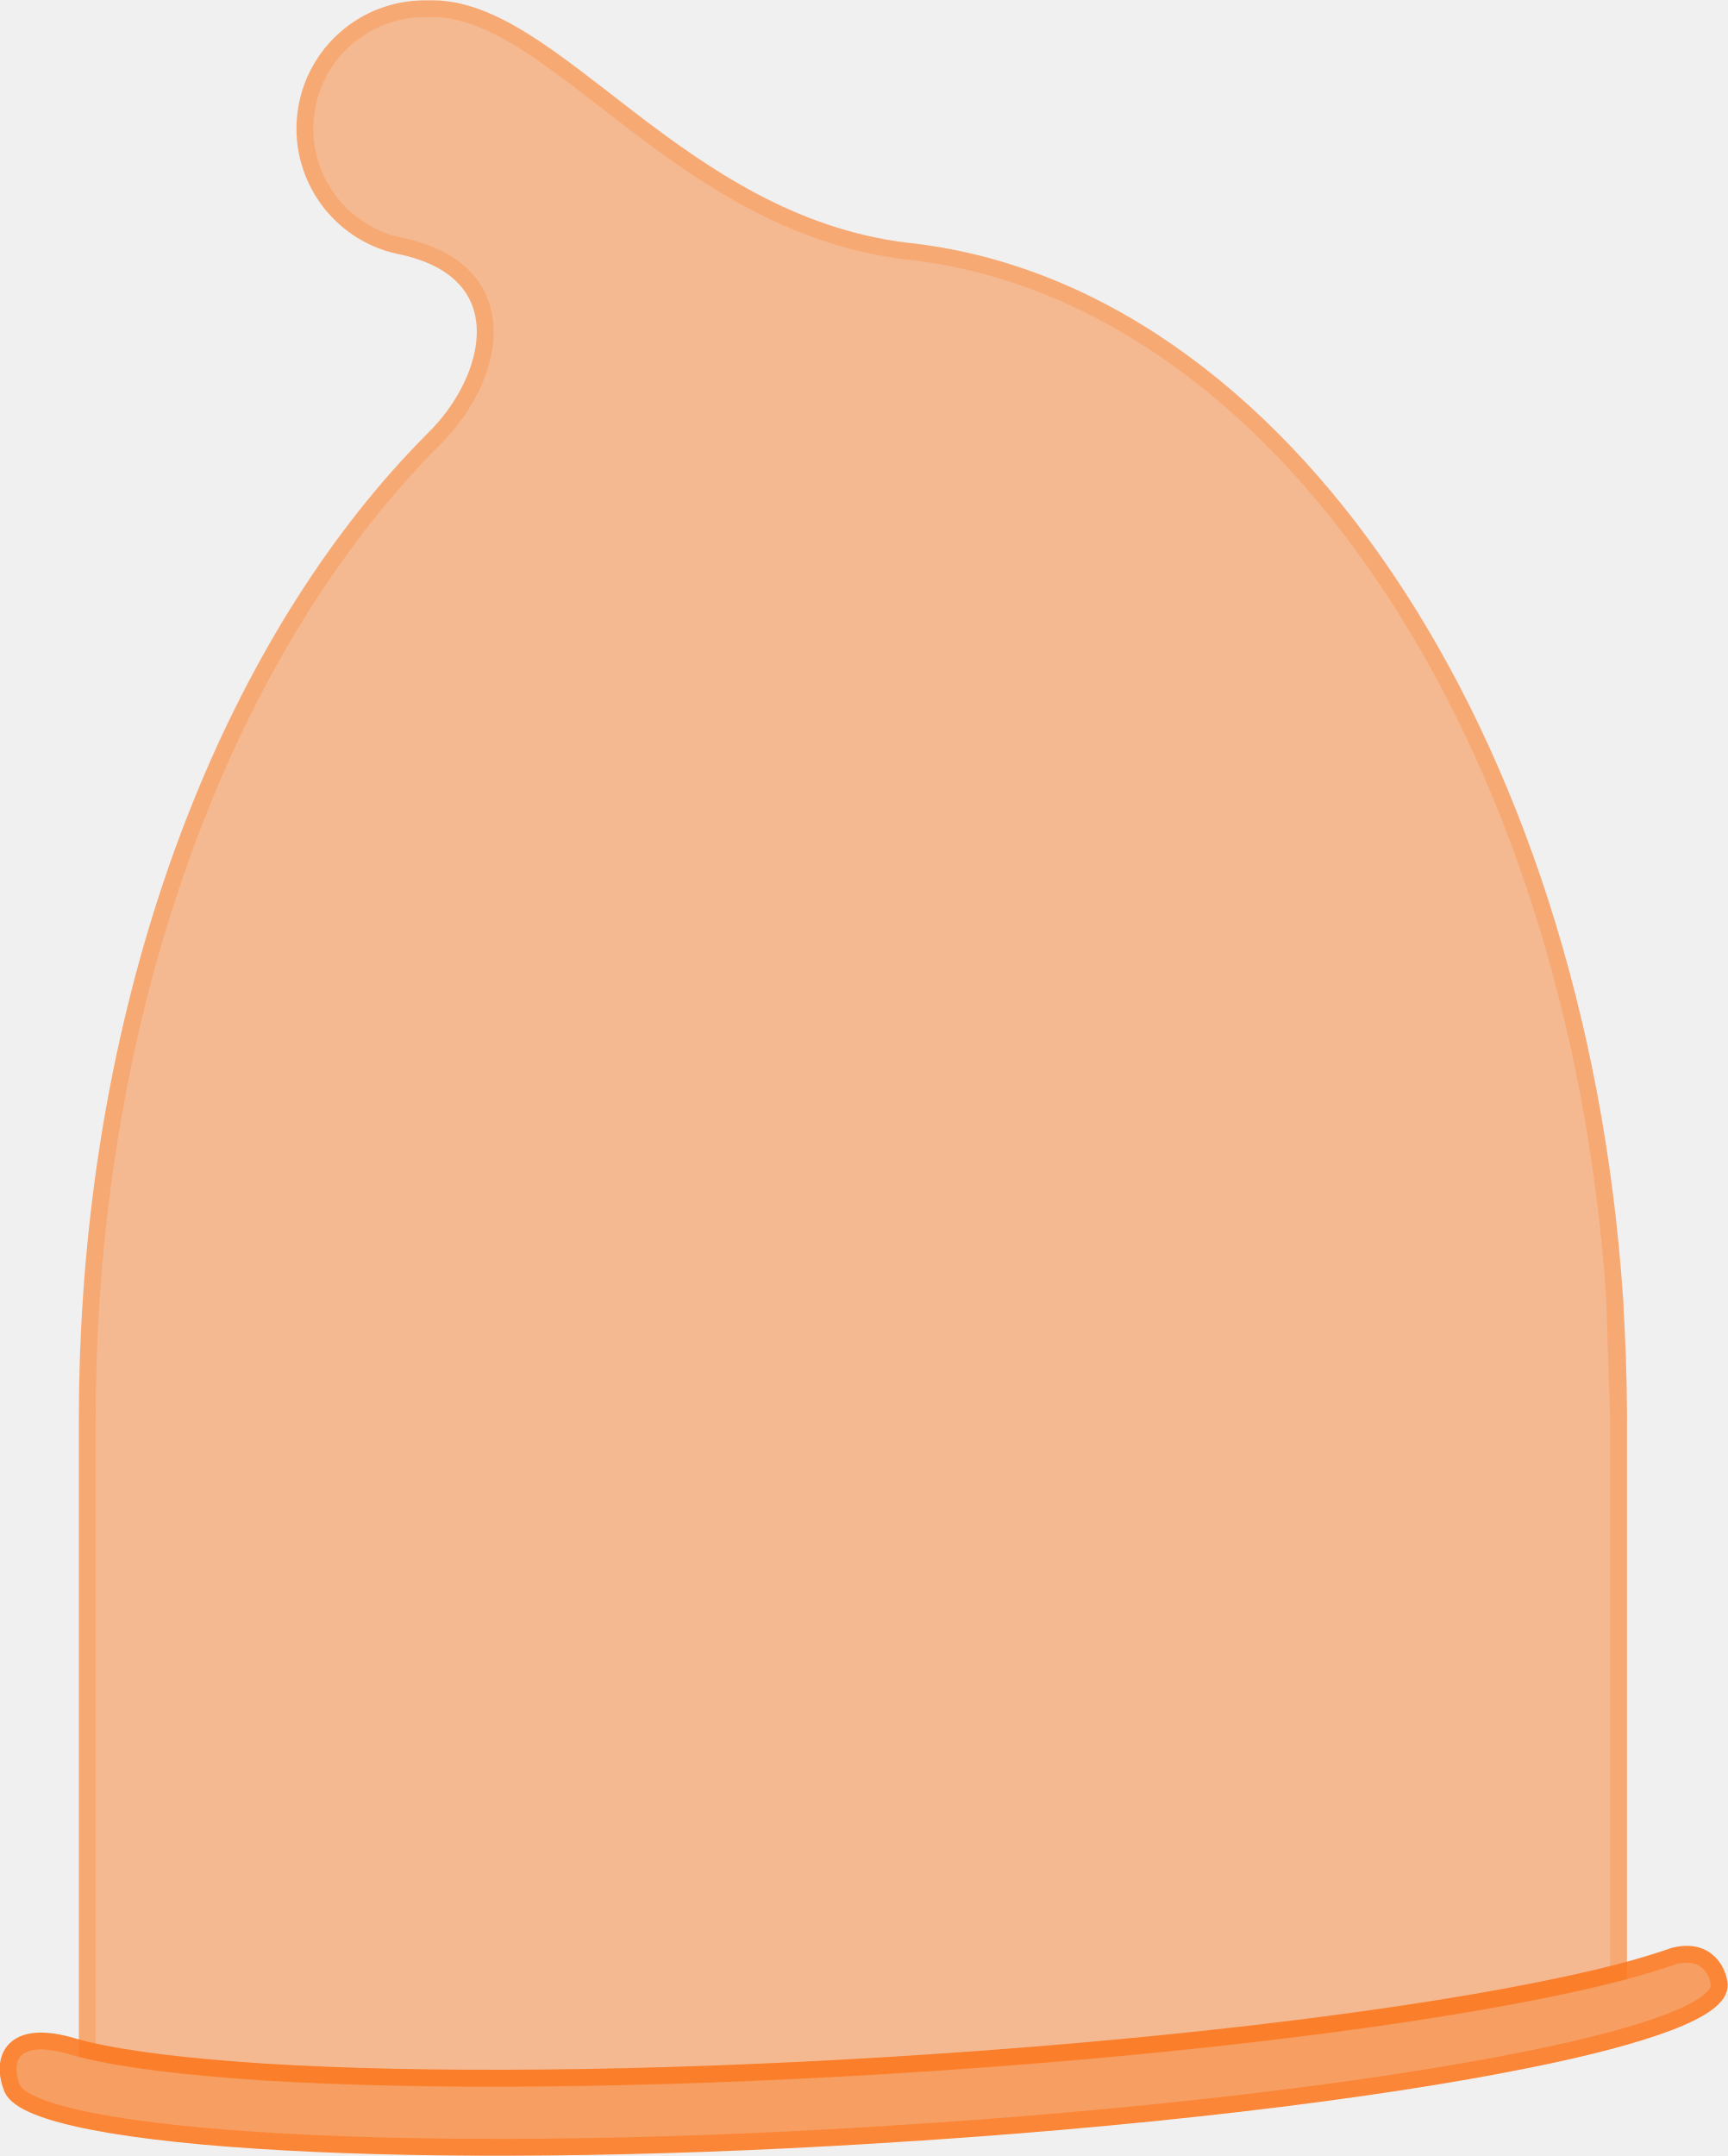
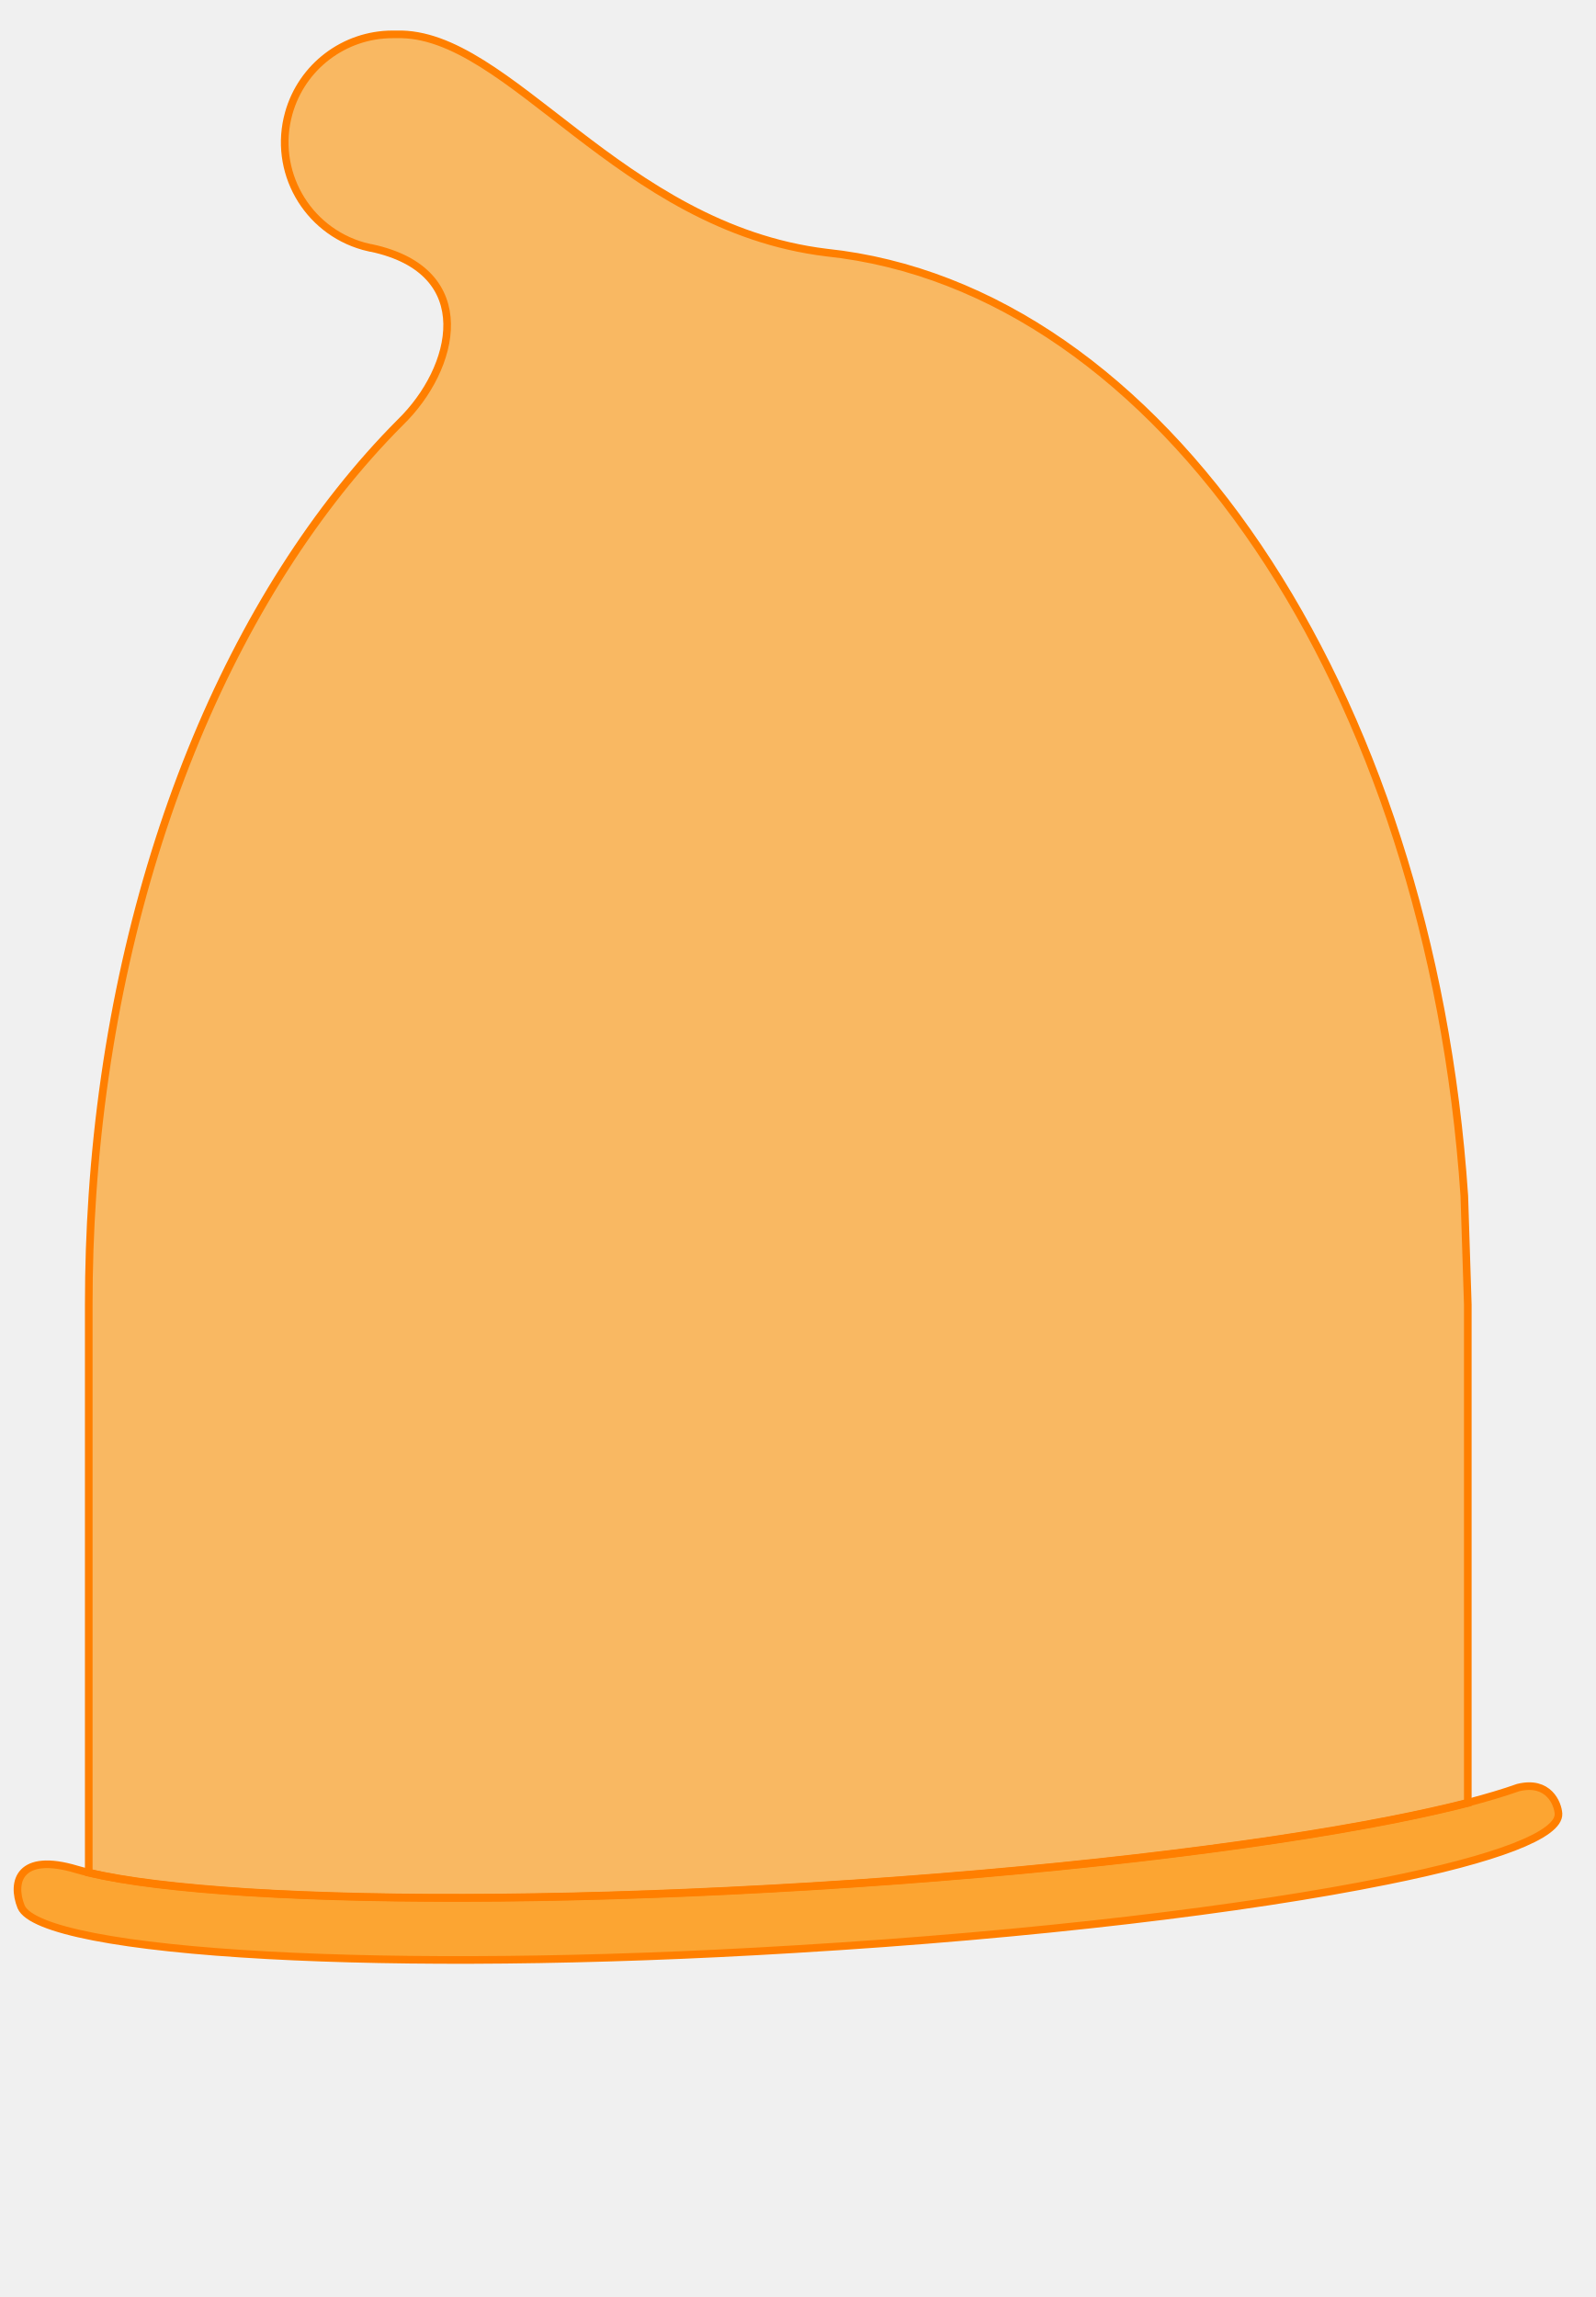
- <svg xmlns="http://www.w3.org/2000/svg" id="Ebene_3" data-name="Ebene 3" viewBox="0 0 307.65 383.86">
-   <defs>
-     <style>.cls-1{opacity:0.6;}.cls-2,.cls-3{fill:#f79552;stroke:#fc7a22;stroke-miterlimit:10;stroke-width:3px;}.cls-3{opacity:0.9;}</style>
-   </defs>
-   <g class="cls-1">
-     <path class="cls-2" d="M442,345.53q0-10.9-.72-21.53" transform="translate(-153.79 -92.83)" />
-     <line class="cls-2" x1="15.54" y1="365.07" x2="15.54" y2="365.06" />
-     <path class="cls-2" d="M442,345.53v98.58c-4.45,1.14-9.53,2.27-15.16,3.38-27.64,5.44-68.71,10.31-114.68,13.11-43.78,2.67-83.38,2.92-111.31,1.18-13.51-.84-24.3-2.16-31.52-3.89V345.53q0-10.91.72-21.53c4.29-64,27.47-119.36,60.89-152.9a0,0,0,0,0,0,0c10.88-10.58,15.72-29.91-5.78-34.48h0l-.1,0c-.45-.12-.91-.24-1.39-.34h0a21.34,21.34,0,0,1,5.73-41.89c.25,0,.51,0,.76,0h0c22.2-.68,44.07,38.15,85,43.14,66.21,7,119.43,86.2,126.15,186.51Z" transform="translate(-153.79 -92.83)" />
-     <path class="cls-2" d="M230.94,171.1l-.09.14" transform="translate(-153.79 -92.83)" />
+ <svg xmlns="http://www.w3.org/2000/svg" version="1.1" id="Layer_1" x="0px" y="0px" width="627.5px" height="903.5px" viewBox="0 -111.5 627.5 903.5" enable-background="new 0 -111.5 627.5 903.5" xml:space="preserve">
+   <g id="Ebene_2" display="none">
+     <g id="Mr_Peen" display="inline">
+       <path fill="#FFC9EF" stroke="#FFABE6" stroke-width="8" stroke-linecap="round" stroke-linejoin="round" stroke-miterlimit="10" d="    M538.569,758.312c-13.115,20.719-74.588,44.193-98.062,2.755c-16.575-91.163,89.091-109.81,102.89-73.199    C551.464,715.865,549.854,739.347,538.569,758.312z" />
+       <path fill="#FFC9EF" stroke="#FFABE6" stroke-width="8" stroke-linecap="round" stroke-linejoin="round" stroke-miterlimit="10" d="    M226.398,765.189c-45.582,37.979-154.376,21.278-109.105-55.257C149.055,670.566,226.398,686.458,226.398,765.189z" />
+       <path fill="#FFC9EF" stroke="#FFABE6" stroke-width="8" stroke-linecap="round" stroke-linejoin="round" stroke-miterlimit="10" d="    M558.957,617.029c-0.258,8.317-0.95,16.616-2.072,24.862c-1.814,15.987-6.377,31.542-13.488,45.976    c-13.799-36.61-119.465-17.964-102.89,73.199c-35.719,1.637-73.966-3.708-113.954-13.819    c-32.296,10.972-66.058,17.027-100.155,17.964c0-78.732-77.343-94.623-109.105-55.258c-7.266-11.894-13.431-24.425-18.419-37.439    c-3.253-8.439-5.972-17.076-8.143-25.856c-5.334-20.81-7.1-42.373-5.221-63.772l17.984-156.221l0.912-1.72    c63.441,10.732,160.758-36.092,191.235-105.19c31.762,65.43,155.081,96.798,223.267,72.516l0.477,0.643    C544.122,479,560.801,557.068,558.957,617.029z" />
+       <path fill="#FFC9EF" stroke="#FFABE6" stroke-width="8" stroke-linecap="round" stroke-linejoin="round" stroke-miterlimit="10" d="    M518.907,392.354c-68.186,24.179-191.505-7.189-223.267-72.516c-30.478,69.098-127.794,116.026-191.235,105.19    c-41.562-7.128-68.6-38.89-52.729-105.293C94.336,148.782,153.198,15.539,269.224,15.166    c105.667-41.438,236.195,82.876,294.208,304.568C570.663,357.566,550.814,381.062,518.907,392.354z" />
+       <path fill="#FFC9EF" stroke="#FFABE6" stroke-width="8" stroke-linecap="round" stroke-linejoin="round" stroke-miterlimit="10" d="    M231.992,487.784c3.321,4.954,5.669,10.495,6.92,16.327c5.926,27.618-13.861,55.257-44.172,61.763    c-30.312,6.506-59.712-10.608-65.638-38.227c-1.252-5.826-1.386-11.838-0.394-17.714" />
+       <path fill="#FFC9EF" stroke="#FFABE6" stroke-width="8" stroke-linecap="round" stroke-linejoin="round" stroke-miterlimit="10" d="    M498.229,503.199c-0.233,5.956-1.598,11.812-4.02,17.259c-11.478,25.795-43.737,36.486-72.081,23.868    c-28.343-12.617-41.997-43.737-30.519-69.532c2.43-5.432,5.867-10.354,10.132-14.503" />
+     </g>
  </g>
-   <path class="cls-3" d="M459.93,446.19c.26,4.25-12.53,9-34,13.31C398.26,465.11,356.24,470.18,309,473c-40.81,2.49-77.19,2.69-104.25,1.21-28.6-1.55-46.79-5-48.79-9.56-2-5-.32-10.82,11-7.41q1.08.32,2.31.6c7.22,1.73,18,3,31.52,3.89,27.93,1.74,67.53,1.49,111.31-1.18,46-2.8,87-7.67,114.68-13.11,5.63-1.11,10.71-2.24,15.16-3.38,3.82-1,7.18-2,10-3C458,439.56,459.81,444.27,459.93,446.19Z" transform="translate(-153.79 -92.83)" />
+   <path display="none" fill="none" stroke="#000000" stroke-width="5" stroke-linecap="round" stroke-linejoin="round" stroke-miterlimit="10" d="  M291.518,252.916c0,0.518,0.145,1.057,0.166,1.575c0.995,13.695-11.499,25.774-27.887,26.935  c-16.389,1.16-30.478-8.992-31.452-22.688c0-0.518,0-1.057,0-1.575" />
+   <path display="none" fill="none" stroke="#000000" stroke-width="5" stroke-linecap="round" stroke-linejoin="round" stroke-miterlimit="10" d="  M291.58,252.895c0.995,13.695,15.063,23.868,31.452,22.688c16.389-1.181,28.882-13.26,27.888-26.935" />
+   <ellipse display="none" fill="#FF81D2" cx="142.59" cy="248.626" rx="44.297" ry="15.291" />
+   <ellipse display="none" fill="#FF81D2" cx="442.89" cy="229.461" rx="44.297" ry="15.291" />
+   <circle display="none" cx="145.263" cy="203.542" r="17.611" />
+   <circle display="none" fill="#FFFFFF" cx="149.717" cy="194.385" r="3.502" />
+   <circle display="none" fill="#FFFFFF" cx="155.498" cy="200.165" r="2.3" />
+   <circle display="none" cx="442.89" cy="185.931" r="17.611" />
+   <circle display="none" fill="#FFFFFF" cx="447.323" cy="176.773" r="3.501" />
+   <circle display="none" fill="#FFFFFF" cx="453.125" cy="182.554" r="2.3" />
+   <path opacity="0.6" fill="#FF9203" d="M577.324,401.604v196.102c-8.852,2.27-18.957,4.516-30.157,6.725  c-54.983,10.822-136.683,20.51-228.13,26.08c-87.09,5.311-165.865,5.809-221.426,2.348c-26.875-1.672-48.339-4.297-62.702-7.74  V401.604c0-14.469,0.478-28.744,1.433-42.828c8.534-127.314,54.646-237.441,121.127-304.161l0,0  c21.643-21.047,31.271-59.5-11.498-68.59l0,0h-0.199c-0.895-0.239-1.81-0.478-2.765-0.676l0,0  c-22.577-6.32-35.756-29.746-29.436-52.323c5.128-18.317,21.813-30.987,40.835-31.007c0.497,0,1.014,0,1.512,0l0,0  c44.162-1.353,87.667,75.891,169.088,85.817C456.715,1.759,562.584,159.31,575.952,358.854L577.324,401.604z" />
+   <path opacity="0.8" fill="#FF9203" d="M612.992,601.844c0.518,8.455-24.926,17.904-67.635,26.477  c-55.044,11.16-138.633,21.246-232.606,26.855c-81.182,4.953-153.552,5.352-207.381,2.408c-56.894-3.084-93.078-9.947-97.057-19.018  c-3.979-9.947-0.637-21.525,21.882-14.74c1.432,0.424,2.964,0.82,4.595,1.193c14.363,3.441,35.807,5.967,62.702,7.738  c55.56,3.461,134.335,2.963,221.426-2.348c91.507-5.57,173.066-15.258,228.13-26.08c11.199-2.207,21.305-4.455,30.157-6.723  c7.6-1.99,14.283-3.979,19.893-5.969C609.153,588.654,612.754,598.023,612.992,601.844z" />
+   <path fill="none" stroke="#FF7F00" stroke-width="3" stroke-miterlimit="10" d="M577.324,401.604v196.102  c-8.852,2.27-18.957,4.516-30.157,6.725c-54.983,10.822-136.683,20.51-228.13,26.08c-87.09,5.311-165.865,5.809-221.426,2.348  c-26.875-1.672-48.339-4.297-62.702-7.74V401.604c0-14.469,0.478-28.744,1.433-42.828c8.534-127.314,54.646-237.441,121.127-304.161  l0,0c21.643-21.047,31.271-59.5-11.498-68.59l0,0h-0.199c-0.895-0.239-1.81-0.478-2.765-0.676l0,0  c-22.577-6.32-35.756-29.746-29.436-52.323c5.128-18.317,21.813-30.987,40.835-31.007c0.497,0,1.014,0,1.512,0l0,0  c44.162-1.353,87.667,75.891,169.088,85.817C456.715,1.759,562.584,159.31,575.952,358.854L577.324,401.604z" />
+   <path fill="none" stroke="#FF7F00" stroke-width="3" stroke-miterlimit="10" d="M612.992,601.844  c0.518,8.455-24.926,17.904-67.635,26.477c-55.044,11.16-138.633,21.246-232.606,26.855c-81.182,4.953-153.552,5.352-207.381,2.408  c-56.894-3.084-93.078-9.947-97.057-19.018c-3.979-9.947-0.637-21.525,21.882-14.74c1.432,0.424,2.964,0.82,4.595,1.193  c14.363,3.441,35.807,5.967,62.702,7.738c55.56,3.461,134.335,2.963,221.426-2.348c91.507-5.57,173.066-15.258,228.13-26.08  c11.199-2.207,21.305-4.455,30.157-6.723c7.6-1.99,14.283-3.979,19.893-5.969C609.153,588.654,612.754,598.023,612.992,601.844z" />
</svg>
